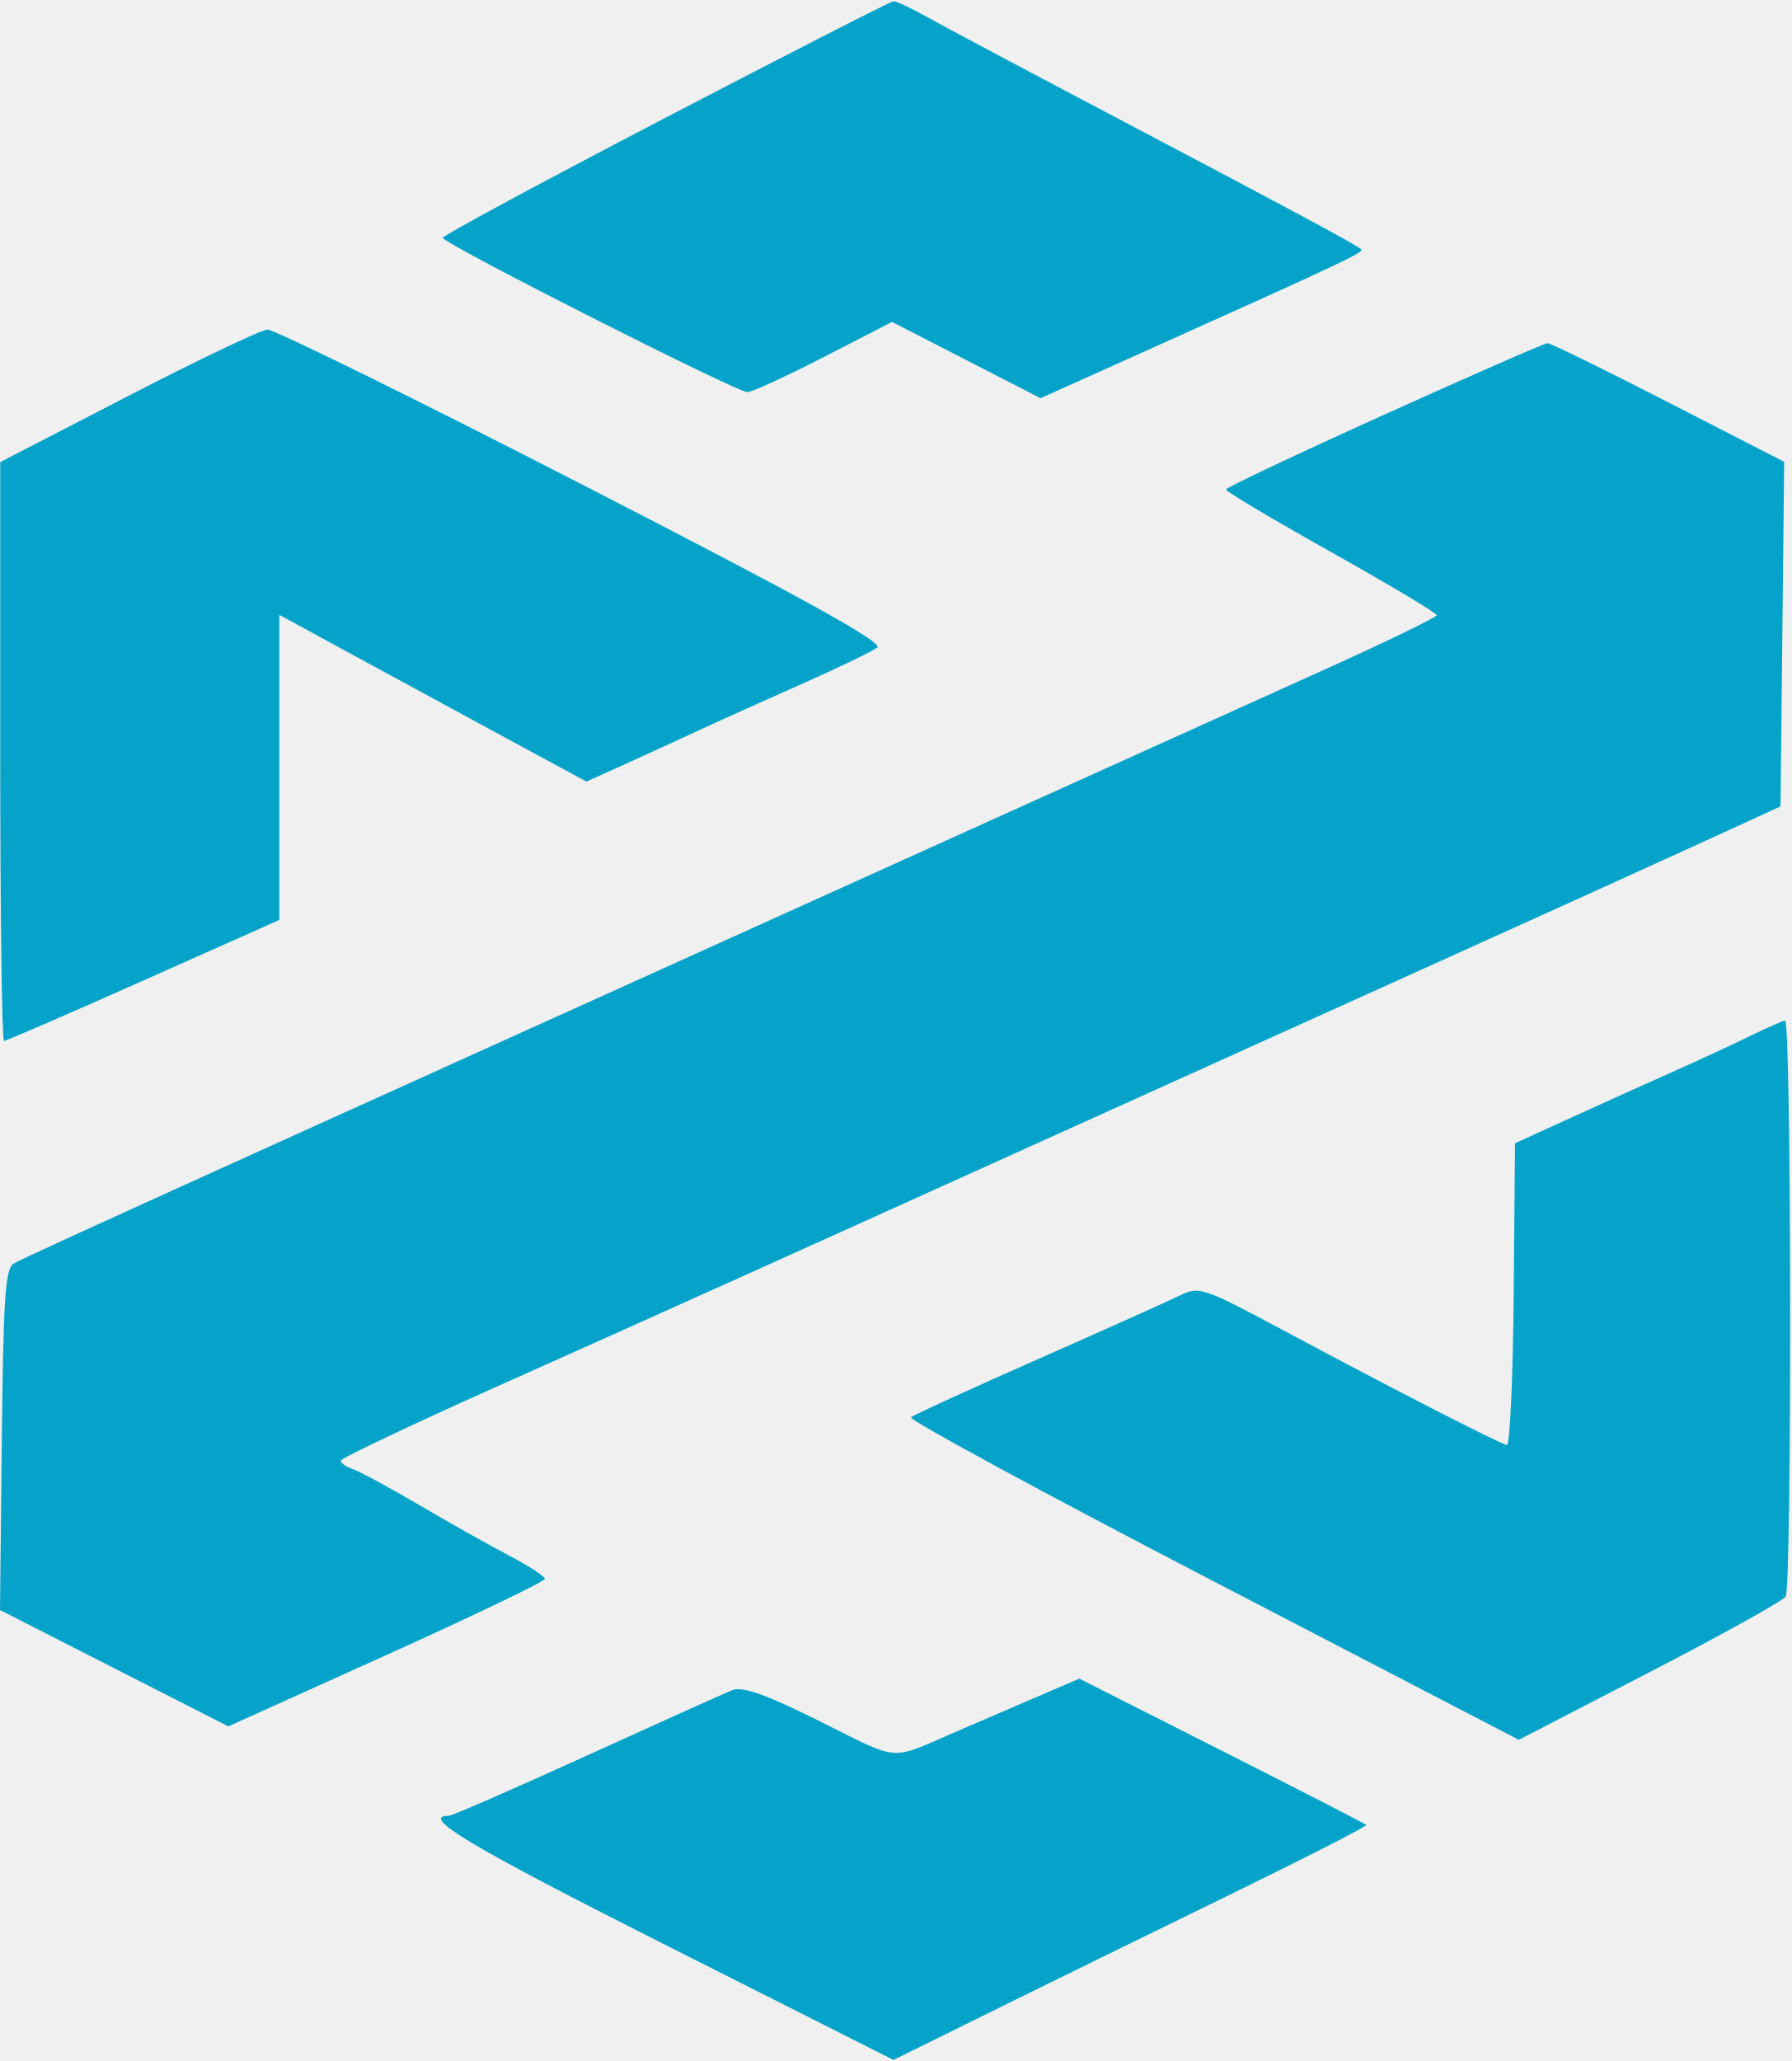
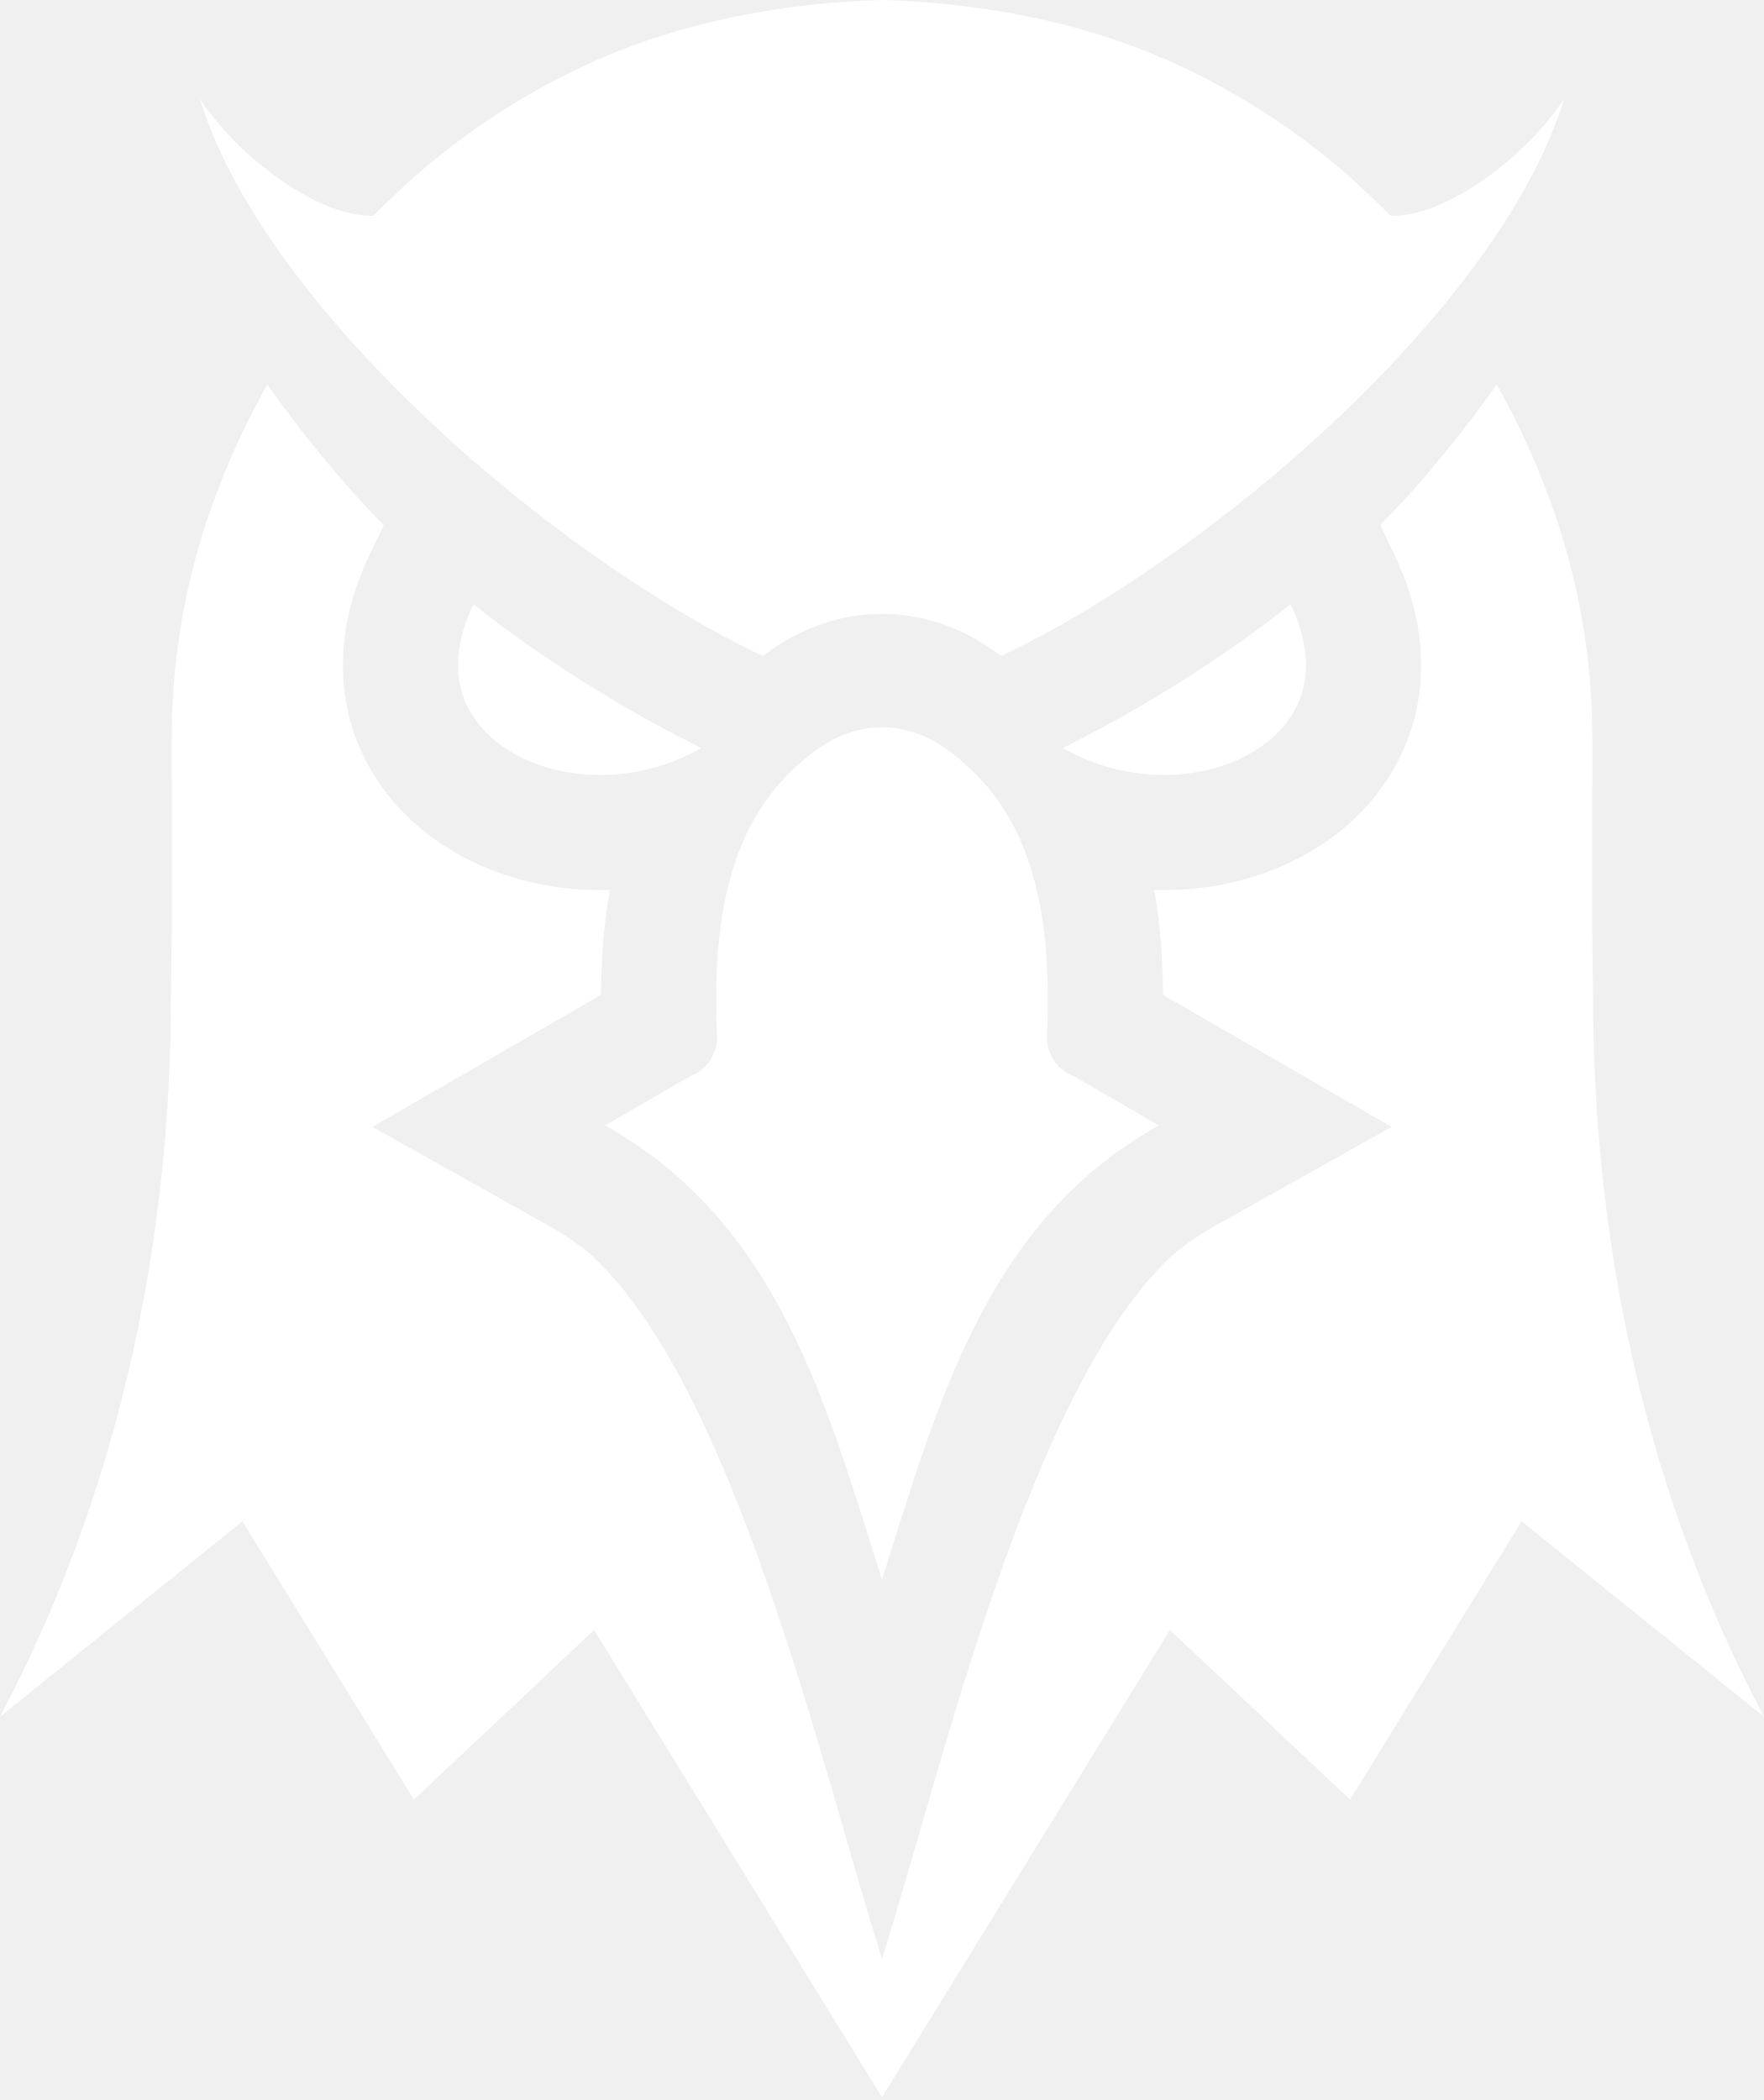
- <svg xmlns="http://www.w3.org/2000/svg" fill="none" height="2500" viewBox="0 -.058 754.779 867.058" width="2174">
-   <path clip-rule="evenodd" d="m280.395 49.025c-51.649 26.905-93.905 49.672-93.896 50.598.023 2.39 123.959 65.156 128.358 65.003 2.001-.067 16.517-6.749 32.256-14.847l28.621-14.721 31.258 16.067 31.256 16.07 51.188-23.001c77.13-34.659 85.141-38.457 83.885-39.733-1.666-1.693-29.331-16.555-104.388-56.07-36.274-19.098-71.481-37.823-78.24-41.612-6.758-3.789-13.21-6.837-14.337-6.778s-44.311 22.12-95.961 49.024zm-226.532 117.306-53.766 27.772v121.886c0 67.038.706 121.885 1.572 121.885.863 0 27.316-11.467 58.783-25.482l57.213-25.482v-128.476l27.958 15.232a33224.294 33224.294 0 0 0 64.671 35.109l36.712 19.877 16.336-7.387a3822.03 3822.03 0 0 0 30.674-14.056c7.885-3.672 27.241-12.39 43.012-19.377 15.771-6.99 30.37-14.019 32.44-15.621 2.75-2.128-30.782-20.658-124.025-68.54-70.285-36.093-130.046-65.509-132.802-65.368s-29.206 12.752-58.778 28.028zm529.148 7.799c-36.618 16.531-66.604 30.717-66.638 31.526-.032.808 19.926 12.675 44.354 26.367 24.426 13.695 44.412 25.632 44.412 26.531 0 .897-21.615 11.37-48.03 23.278-26.419 11.905-93.194 42.061-148.393 67.014l-184.954 83.602c-46.525 21.032-88.462 39.989-93.193 42.132-95.03 43.019-121.15 54.956-124.737 57.005-3.607 2.063-4.424 14.048-5.066 74.201l-.766 71.744 48.08 24.498 48.079 24.497 66.669-30.088c36.669-16.547 66.669-30.953 66.669-32.014 0-1.058-6.776-5.473-15.054-9.815-8.282-4.342-25.378-13.954-37.995-21.364-12.616-7.411-25.196-14.21-27.958-15.112-2.761-.899-4.98-2.472-4.935-3.498.046-1.023 29.404-14.968 65.236-30.991 69.597-31.117 122.858-55.1 237.202-106.809a305577.39 305577.39 0 0 1 153.411-69.31c44.948-20.288 97.208-43.983 116.134-52.655l34.41-15.767.765-72.561.769-72.558-48.765-25.03c-26.822-13.765-49.748-24.994-50.95-24.953-1.201.038-32.141 13.595-68.756 30.13zm153.872 261.772c-7.186 3.51-21.38 10.082-31.542 14.603s-29.446 13.222-42.852 19.339l-24.374 11.117-.556 63.702c-.307 35.035-1.597 63.545-2.867 63.36-2.885-.429-48.567-23.857-94.487-48.463-33.143-17.757-35.225-18.463-43.013-14.606-4.502 2.231-31.413 14.3-59.801 26.825-28.389 12.523-52.541 23.587-53.677 24.589-1.133 1 56.002 31.967 126.97 68.819l129.029 67.003 55.119-28.513c30.312-15.68 56.088-29.983 57.275-31.782 2.672-4.045 2.443-242.93-.232-242.607-1.058.127-7.806 3.104-14.992 6.614zm-305.227 280.391a25013.26 25013.26 0 0 0 -28.675 12.349c-28.856 12.484-23.201 12.898-57.531-4.192-22.865-11.382-32.721-14.894-36.999-13.189-3.209 1.278-30.826 13.703-61.376 27.61-30.548 13.907-56.602 25.285-57.898 25.285-12.817 0 8.491 12.731 90.714 54.207l96.428 48.637 40.572-20.03c22.315-11.017 67.323-33.078 100.021-49.024 32.695-15.95 59.042-29.413 58.549-29.921-.497-.506-27.893-14.574-60.883-31.262l-59.982-30.338z" fill="#05a3c9" fill-rule="evenodd" />
+ <svg xmlns="http://www.w3.org/2000/svg" width="100%" height="100%" fill="#fff" fill-rule="evenodd" viewBox="0 0 252 300" focusable="false" class="chakra-icon custom-euf446">
+   <path d="M151.818 106.866c9.177-4.576 20.854-11.312 32.545-20.541 2.465 5.119 2.735 9.586 1.465 13.193-.9 2.542-2.596 4.753-4.826 6.512-2.415 1.901-5.431 3.285-8.765 4.033-6.326 1.425-13.712.593-20.419-3.197m1.591 46.886l12.148 7.017c-24.804 13.902-31.547 39.716-39.557 64.859-8.009-25.143-14.753-50.957-39.556-64.859l12.148-7.017a5.95 5.95 0 003.84-5.845c-1.113-23.547 5.245-33.96 13.821-40.498 3.076-2.342 6.434-3.518 9.747-3.518s6.671 1.176 9.748 3.518c8.576 6.538 14.934 16.951 13.821 40.498a5.95 5.95 0 003.84 5.845zM126 0c14.042.377 28.119 3.103 40.336 8.406 8.46 3.677 16.354 8.534 23.502 14.342 3.228 2.622 5.886 5.155 8.814 8.071 7.897.273 19.438-8.5 24.796-16.709-9.221 30.23-51.299 65.929-80.43 79.589-.012-.005-.02-.012-.029-.018-5.228-3.992-11.108-5.988-16.989-5.988s-11.76 1.996-16.988 5.988c-.009.005-.017.014-.029.018-29.132-13.66-71.209-49.359-80.43-79.589 5.357 8.209 16.898 16.982 24.795 16.709 2.929-2.915 5.587-5.449 8.814-8.071C69.31 16.94 77.204 12.083 85.664 8.406 97.882 3.103 111.959.377 126 0m-25.818 106.866c-9.176-4.576-20.854-11.312-32.544-20.541-2.465 5.119-2.735 9.586-1.466 13.193.901 2.542 2.597 4.753 4.826 6.512 2.416 1.901 5.432 3.285 8.766 4.033 6.326 1.425 13.711.593 20.418-3.197" />
+   <path d="M197.167 75.016c6.436-6.495 12.107-13.684 16.667-20.099l2.316 4.359c7.456 14.917 11.33 29.774 11.33 46.494l-.016 26.532.14 13.754c.54 33.766 7.846 67.929 24.396 99.193l-34.627-27.922-24.501 39.759-25.74-24.231L126 299.604l-41.132-66.748-25.739 24.231-24.501-39.759L0 245.25c16.55-31.264 23.856-65.427 24.397-99.193l.14-13.754-.016-26.532c0-16.721 3.873-31.578 11.331-46.494l2.315-4.359c4.56 6.415 10.23 13.603 16.667 20.099l-2.01 4.175c-3.905 8.109-5.198 17.176-2.156 25.799 1.961 5.554 5.54 10.317 10.154 13.953 4.48 3.531 9.782 5.911 15.333 7.161 3.616.814 7.3 1.149 10.96 1.035-.854 4.841-1.227 9.862-1.251 14.978L53.2 160.984l25.206 14.129a41.926 41.926 0 015.734 3.869c20.781 18.658 33.275 73.855 41.861 100.816 8.587-26.961 21.08-82.158 41.862-100.816a41.865 41.865 0 015.734-3.869l25.206-14.129-32.665-18.866c-.024-5.116-.397-10.137-1.251-14.978 3.66.114 7.344-.221 10.96-1.035 5.551-1.25 10.854-3.63 15.333-7.161 4.613-3.636 8.193-8.399 10.153-13.953 3.043-8.623 1.749-17.689-2.155-25.799l-2.01-4.175z" />
</svg>
